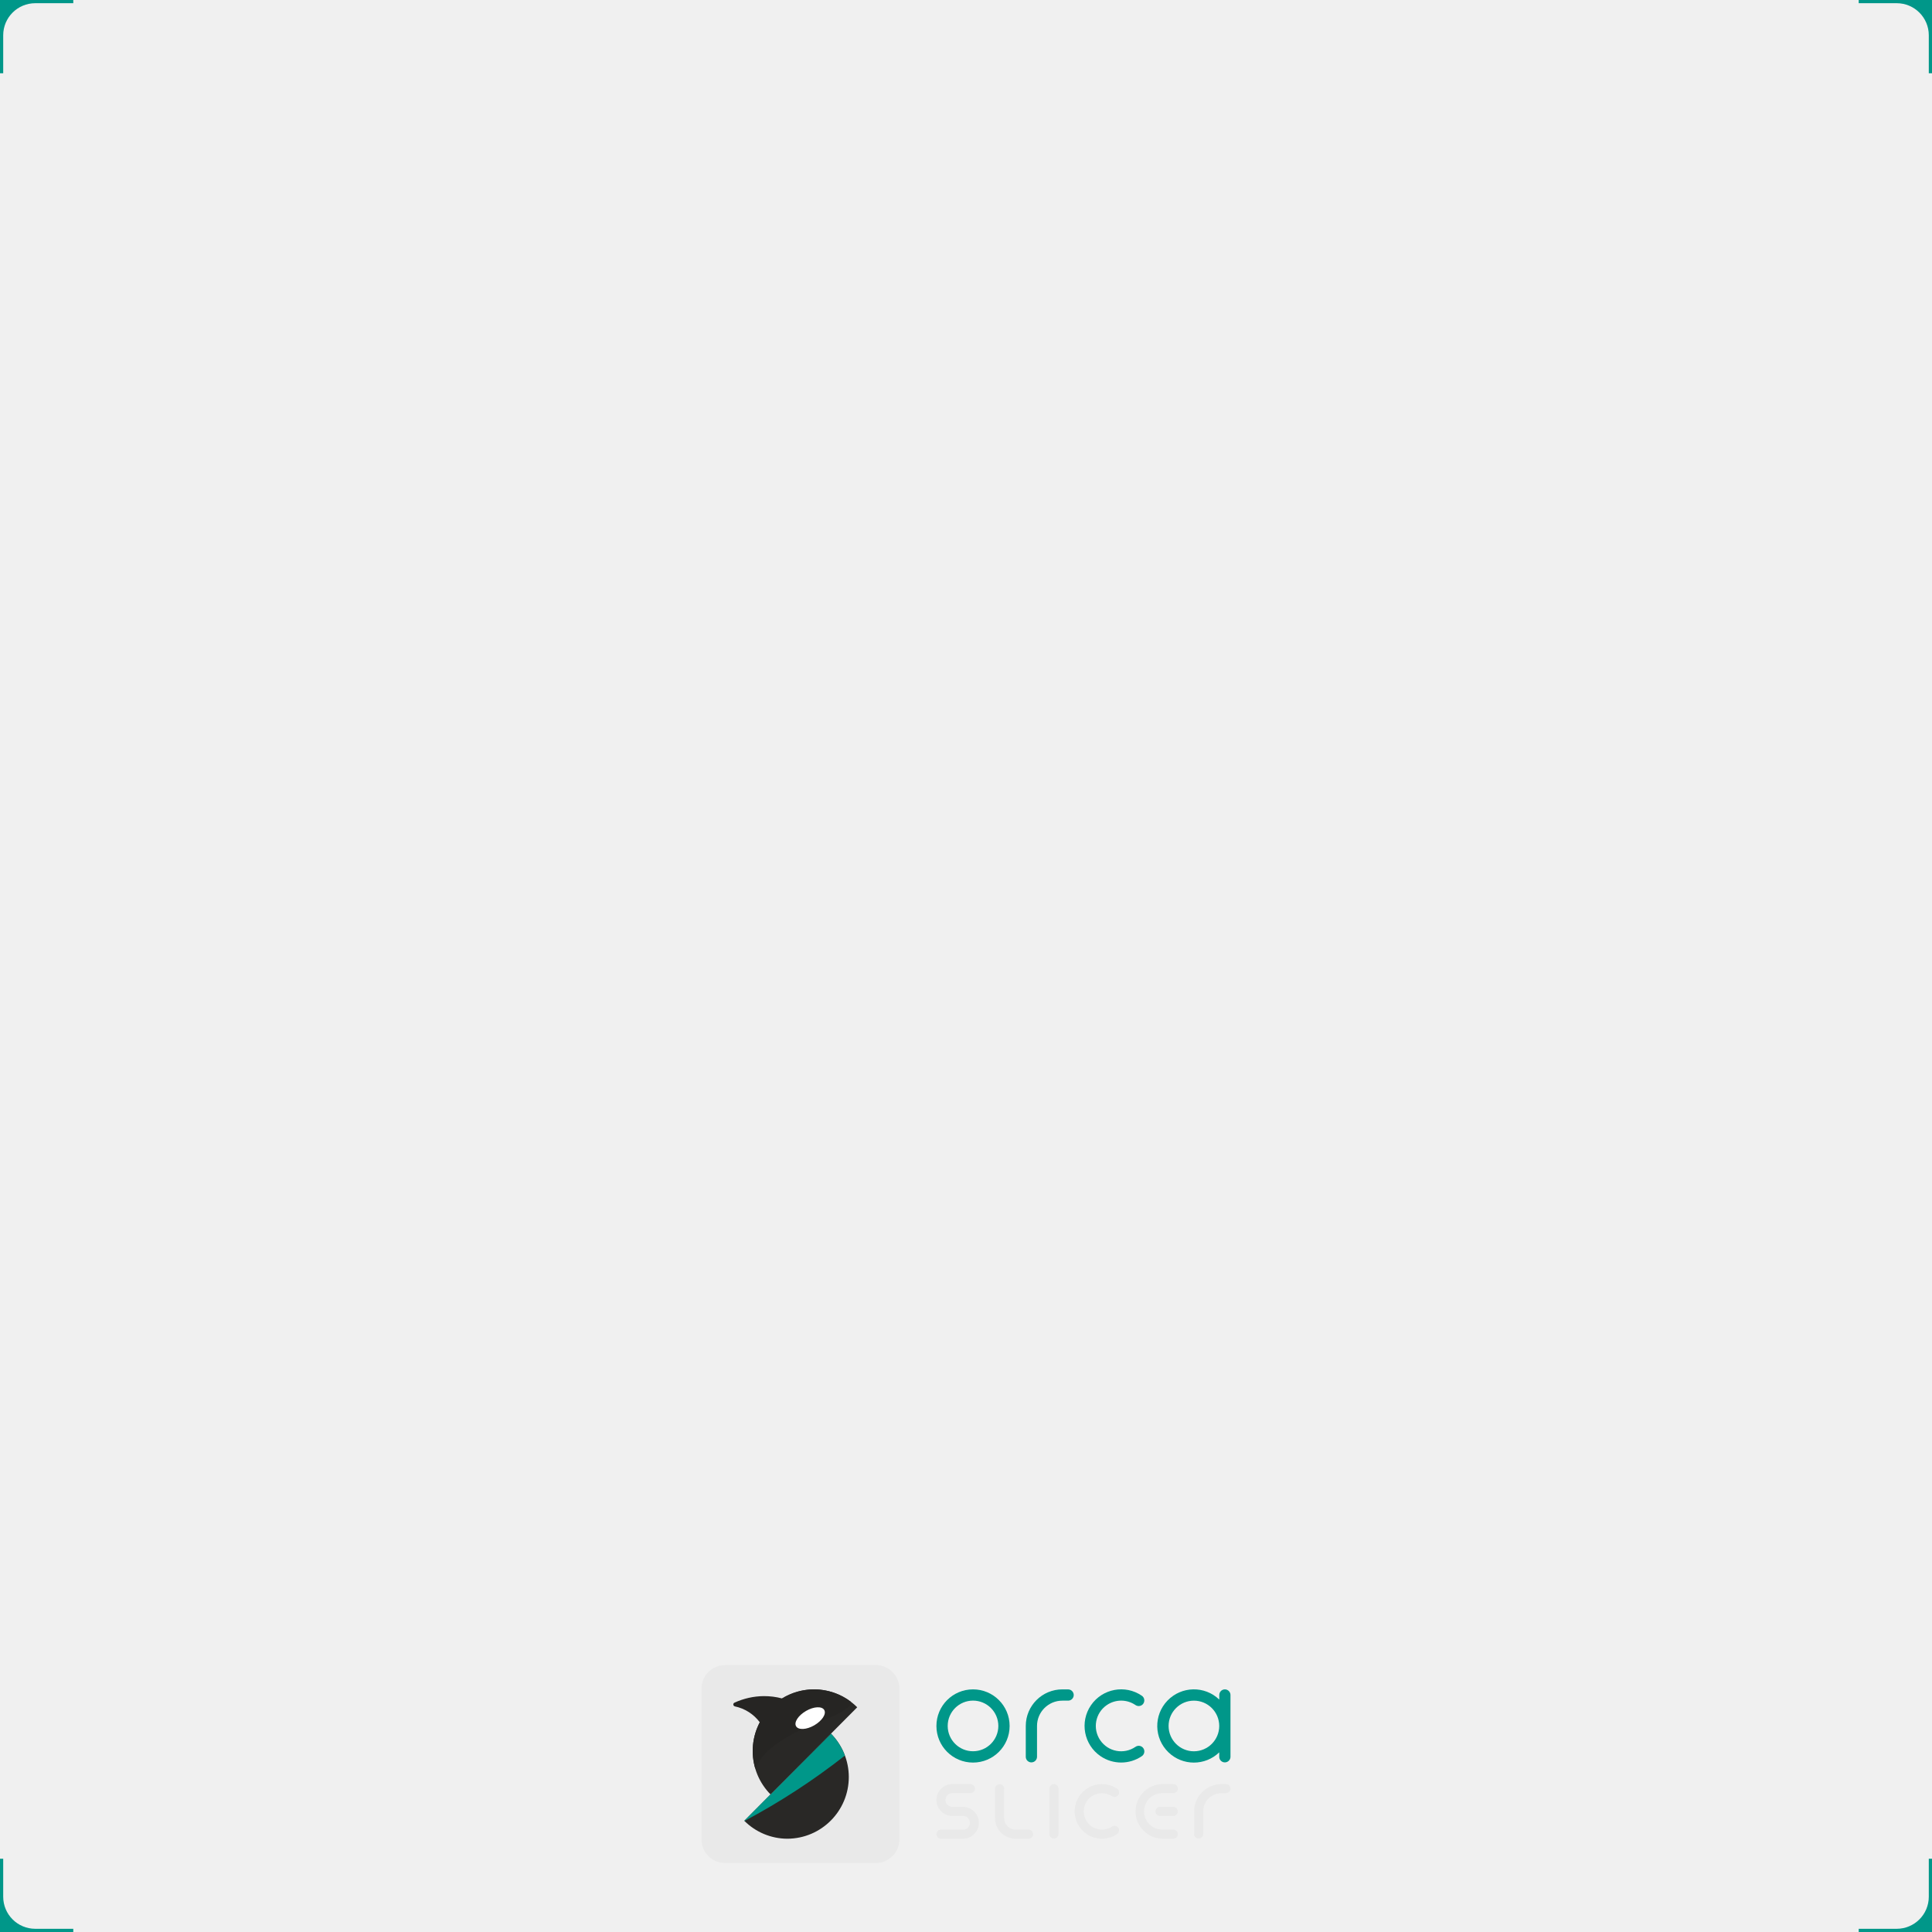
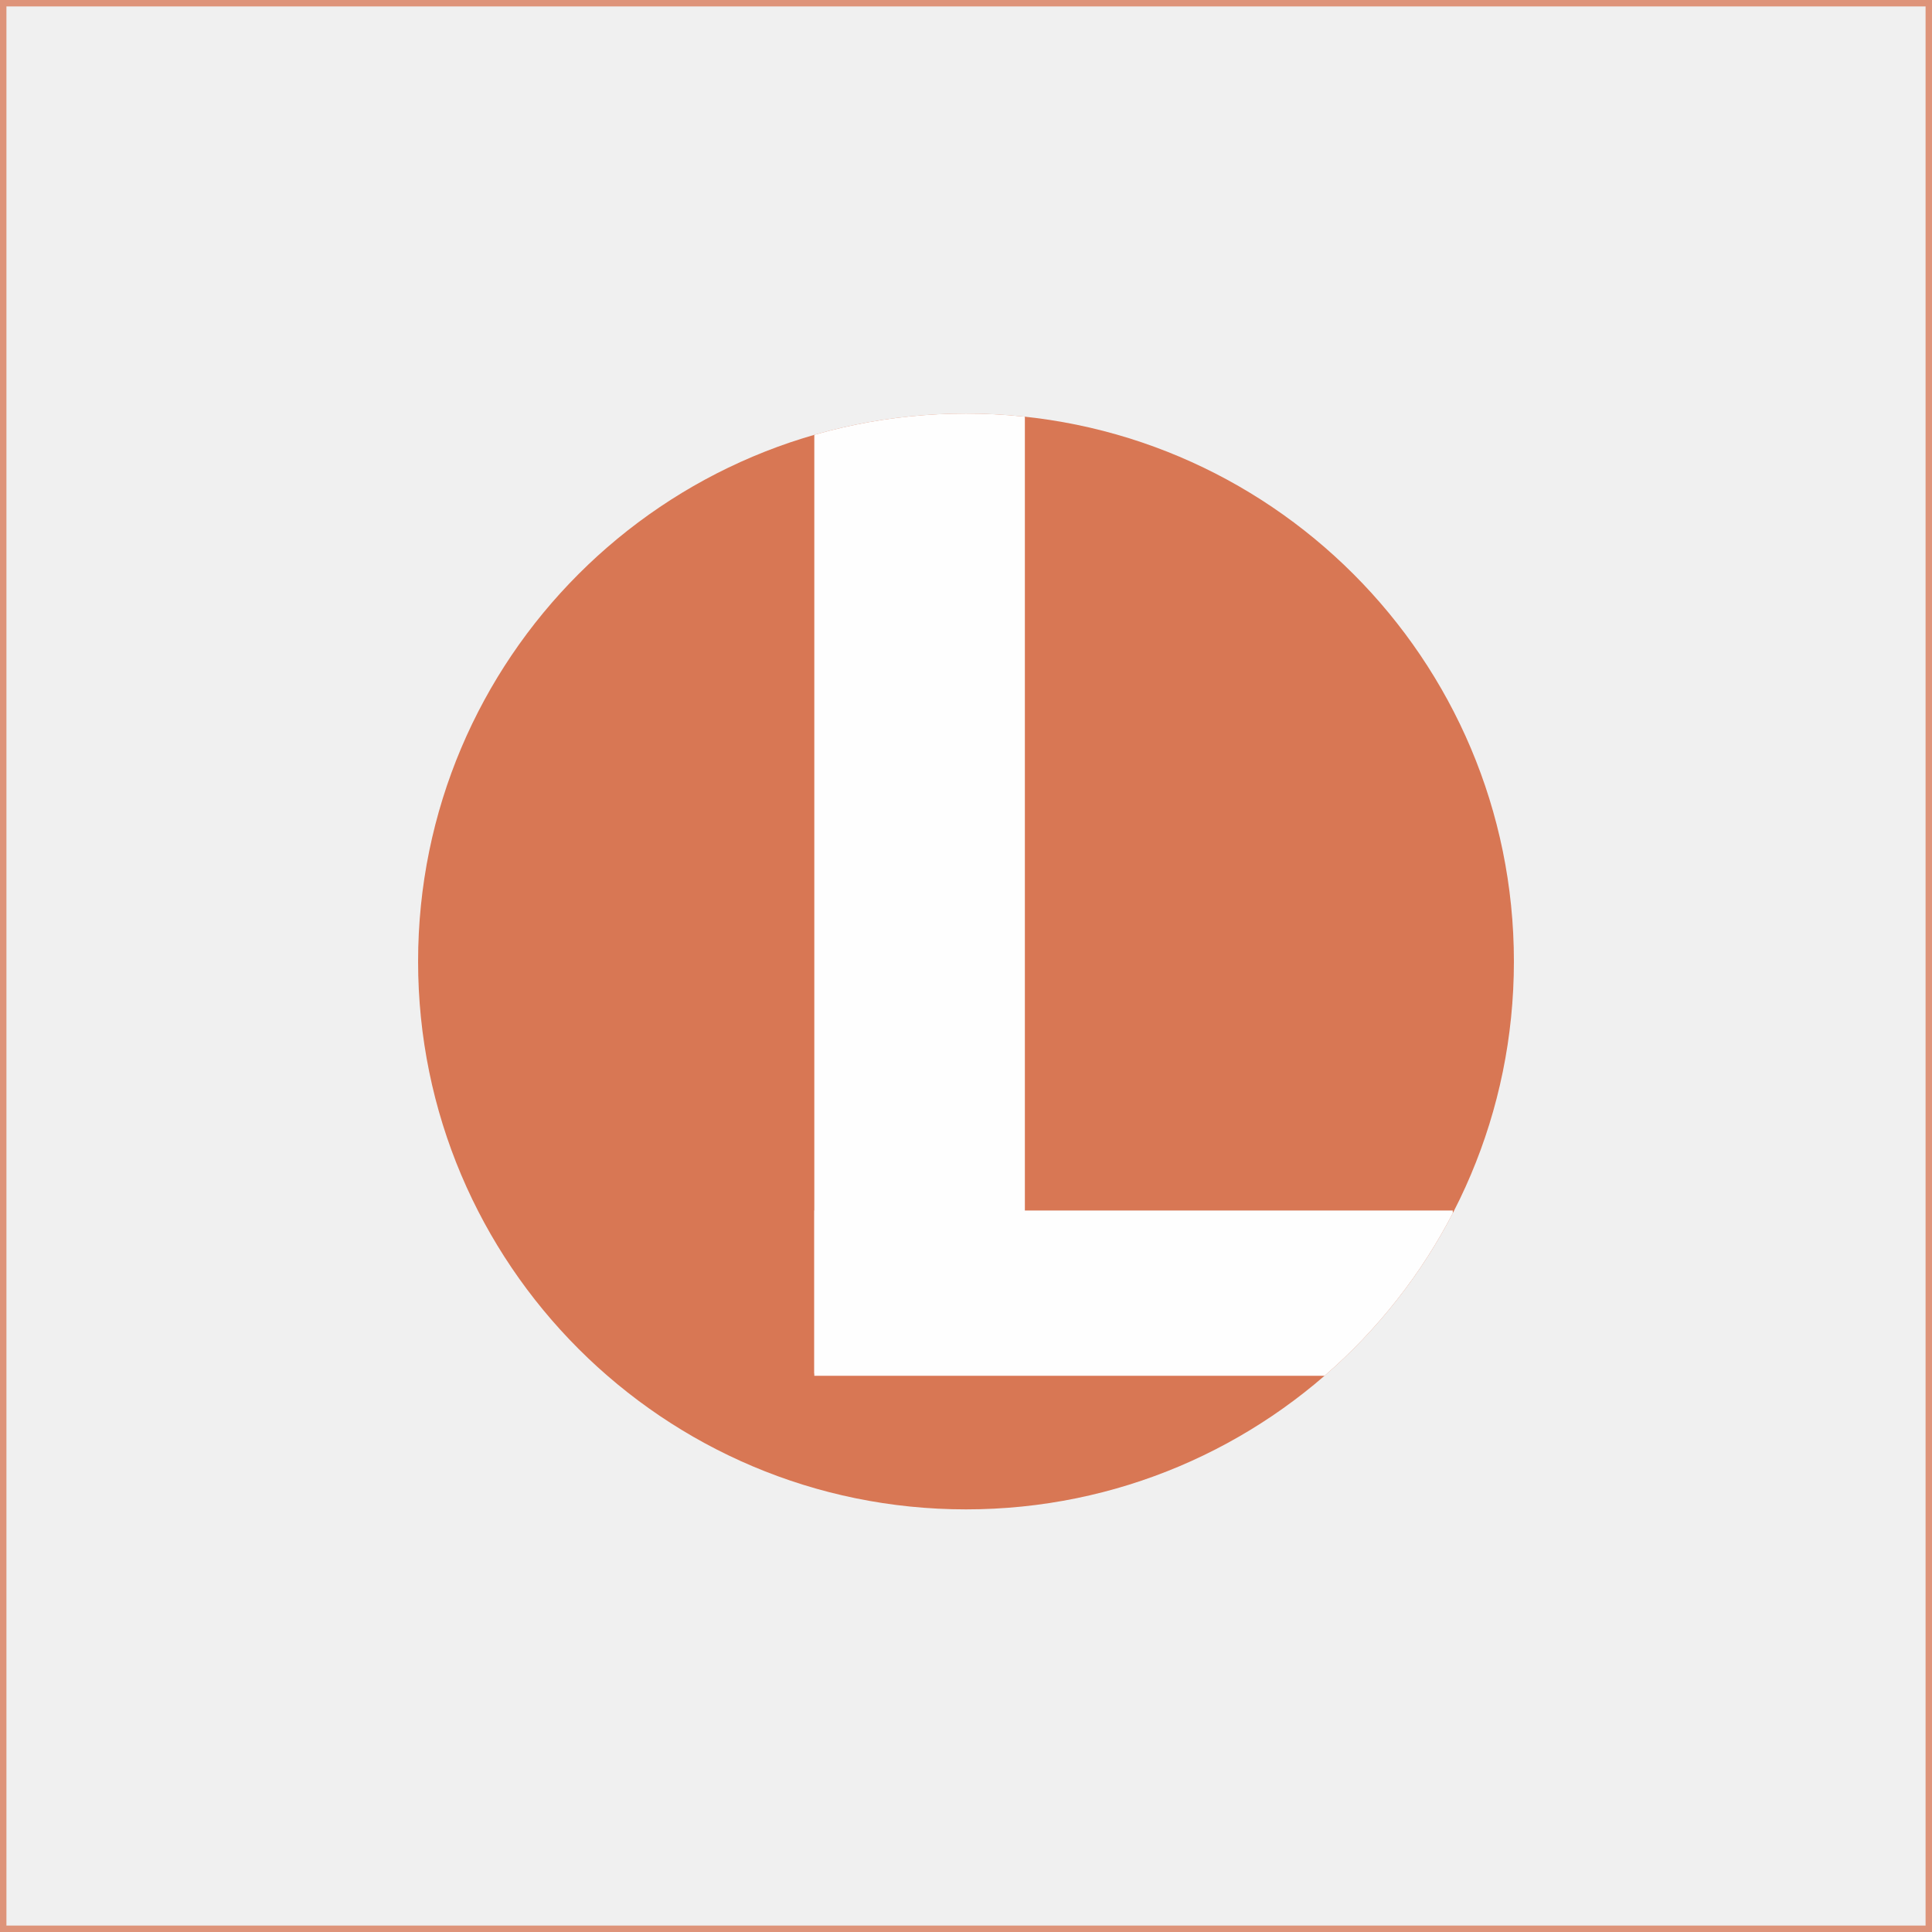
- <svg xmlns="http://www.w3.org/2000/svg" id="a" width="180.62mm" height="180.62mm" viewBox="0 0 512 512">
-   <rect x="0" y="0" width="512" height="512" style="fill:none;" />
-   <rect x="185.9" y="441.26" width="52.46" height="52.46" rx="6.28" ry="6.28" style="fill:#e9e9e9;" />
-   <path d="M197.25,482.53c3.02,3.03,7.11,4.73,11.38,4.75,9.03-.02,16.33-7.36,16.31-16.39-.01-4.29-1.71-8.4-4.72-11.45l-22.97,23.09Z" style="fill:#292826;" />
-   <path d="M220.21,459.44l-22.97,23.09.05.05c9.37-4.98,18.27-10.78,26.62-17.33-.81-2.18-2.07-4.16-3.7-5.82" style="fill:#009789;" />
-   <path d="M215.72,447.7c-9.03.06-16.3,7.43-16.24,16.46.03,4.27,1.72,8.35,4.72,11.38l22.97-23.09c-3.03-3.04-7.15-4.75-11.45-4.75" style="fill:#292826;" />
-   <path d="M215.72,447.7c-2.99,0-5.93.83-8.48,2.4-1.58-.42-3.21-.62-4.84-.61-2.68.02-5.33.62-7.77,1.74-.26.12-.37.43-.25.69.07.15.2.25.36.29,2.64.55,5,2.05,6.61,4.21-1.99,3.8-2.41,8.22-1.18,12.33.45-1.01,1-1.96,1.64-2.86,1.49-2.05,3.07-3.12,5.4-4.69,1.72-1.16,4.1-2.52,10.95-5.34,1.76-.57,3.44-1.35,5.02-2.31,1.14-.68,2.02-1.32,2.29-2.33.02-.07.04-.14.05-.21-2.81-2.15-6.26-3.31-9.8-3.31" style="fill:#262523;" />
-   <path d="M218.44,453.18c.6,1.05-.6,2.86-2.66,4.05s-4.23,1.29-4.82.23.6-2.86,2.66-4.05,4.23-1.29,4.82-.23" style="fill:#fff;" />
-   <path d="M279.31,472.8c-.67,0-1.21.54-1.21,1.21v12.06c.02.67.58,1.19,1.24,1.17.64-.02,1.15-.53,1.17-1.17v-12.06c0-.67-.54-1.21-1.2-1.21h0Z" style="fill:#e9e9e9;" />
-   <path d="M310.96,472.8h-2.88c-4,.05-7.2,3.33-7.15,7.32.05,3.93,3.22,7.11,7.15,7.15h2.88c.67-.02,1.19-.58,1.17-1.24-.02-.64-.53-1.15-1.17-1.17h-2.88c-2.67.04-4.86-2.09-4.89-4.76-.04-2.67,2.09-4.86,4.76-4.89.05,0,.09,0,.14,0h2.88c.67-.02,1.19-.58,1.17-1.24-.02-.64-.53-1.15-1.17-1.17Z" style="fill:#e9e9e9;" />
-   <path d="M310.96,478.83h-3.51c-.67-.02-1.22.51-1.24,1.17s.51,1.22,1.17,1.24c.02,0,.05,0,.07,0h3.51c.67-.02,1.19-.58,1.17-1.24-.02-.64-.53-1.15-1.17-1.17Z" style="fill:#e9e9e9;" />
-   <path d="M255.21,487.28h-5.84c-.66,0-1.2-.54-1.2-1.2,0-.66.54-1.2,1.2-1.2h5.84c1.01,0,1.82-.81,1.82-1.82s-.81-1.82-1.82-1.82h-2.82c-2.33,0-4.22-1.88-4.23-4.21s1.88-4.22,4.21-4.23h4.79c.66,0,1.2.54,1.2,1.2,0,.66-.54,1.2-1.2,1.2h-4.78c-1.01,0-1.82.81-1.82,1.82s.81,1.82,1.82,1.82h2.82c2.33,0,4.22,1.9,4.21,4.23,0,2.32-1.89,4.21-4.21,4.21Z" style="fill:#e9e9e9;" />
-   <path d="M294.69,484.07c-2.23,1.47-5.22.85-6.69-1.37-1.47-2.23-.85-5.22,1.37-6.69,1.61-1.06,3.7-1.06,5.31,0,.48.32,1.12.26,1.53-.14h0c.47-.46.48-1.22.02-1.7-.05-.05-.11-.1-.18-.15-3.33-2.22-7.82-1.32-10.04,2-2.22,3.33-1.32,7.82,2,10.04,2.42,1.61,5.56,1.62,7.99.03.56-.36.73-1.11.37-1.68-.05-.07-.1-.14-.16-.2h0c-.41-.41-1.05-.47-1.53-.15Z" style="fill:#e9e9e9;" />
-   <path d="M272.62,484.87h-3.49c-1.67,0-3.01-1.35-3.02-3.02v-7.84c-.02-.67-.58-1.19-1.24-1.17-.64.02-1.15.53-1.17,1.17v7.84c0,3,2.43,5.43,5.43,5.43h3.49c.67-.02,1.19-.58,1.17-1.24-.02-.64-.53-1.15-1.17-1.17Z" style="fill:#e9e9e9;" />
-   <path d="M324.89,475.22h-1.21c-2.65,0-4.8,2.14-4.82,4.78v6.07c-.02.67-.58,1.19-1.24,1.17-.64-.02-1.15-.53-1.17-1.17v-6.07c.03-3.98,3.26-7.19,7.24-7.2h1.21c.67.02,1.19.58,1.17,1.24-.02.64-.53,1.15-1.17,1.17h0Z" style="fill:#e9e9e9;" />
-   <path d="M257.86,450.68c3.71,0,6.71,3.01,6.71,6.71s-3.01,6.71-6.71,6.71-6.71-3.01-6.71-6.71c0-3.71,3.01-6.71,6.71-6.71M257.86,447.7c-5.36,0-9.7,4.34-9.7,9.7s4.34,9.7,9.7,9.7,9.7-4.34,9.7-9.7-4.34-9.7-9.7-9.7h0Z" style="fill:#009789;" />
-   <path d="M324.61,447.7c-.82,0-1.49.67-1.49,1.49h0v1.22c-3.86-3.72-10-3.6-13.72.26-3.72,3.86-3.6,10,.26,13.72,3.76,3.62,9.7,3.62,13.45,0v1.21c.02.82.71,1.48,1.53,1.45.79-.02,1.43-.66,1.45-1.45v-16.41c0-.82-.67-1.49-1.49-1.49ZM316.4,464.11c-3.71,0-6.71-3.01-6.71-6.71s3.01-6.71,6.71-6.71,6.71,3.01,6.71,6.71c0,3.7-3.01,6.7-6.71,6.71h0Z" style="fill:#009789;" />
-   <path d="M283.03,447.7h-1.49c-5.36,0-9.7,4.34-9.7,9.7h0v8.2c.02.82.71,1.48,1.53,1.45.79-.02,1.43-.66,1.45-1.45v-8.2c0-3.71,3.01-6.71,6.71-6.71h1.49c.82.02,1.51-.63,1.53-1.45.02-.82-.63-1.51-1.45-1.53-.03,0-.05,0-.08,0h0Z" style="fill:#009789;" />
-   <path d="M300.91,462.93c-3.06,2.1-7.24,1.32-9.33-1.74-2.1-3.06-1.32-7.24,1.74-9.33,2.28-1.56,5.29-1.57,7.57-.02.6.42,1.41.36,1.93-.15h0c.58-.59.58-1.54,0-2.12-.07-.07-.15-.13-.23-.19-4.42-3.02-10.46-1.88-13.48,2.54-3.02,4.42-1.88,10.46,2.54,13.48,3.31,2.26,7.66,2.25,10.96-.01.68-.47.86-1.4.4-2.08-.05-.08-.11-.15-.18-.22h0c-.51-.51-1.32-.58-1.91-.16Z" style="fill:#009789;" />
-   <path d="M511.15,502.65c0,4.7-3.81,8.5-8.5,8.5h-10.07v.85h19.42v-19.42h-.85v10.07Z" style="fill:#009789;" />
-   <path d="M9.35,511.15c-4.7,0-8.5-3.81-8.5-8.5v-10.07h-.85v19.42h19.42v-.85h-10.07Z" style="fill:#009789;" />
-   <path d="M.85,9.35C.85,4.65,4.65.85,9.35.85h10.07V0H0v19.42h.85v-10.07Z" style="fill:#009789;" />
-   <path d="M502.65.85c4.7,0,8.5,3.81,8.5,8.5v10.07h.85V0h-19.42v.85h10.07Z" style="fill:#009789;" />
+ <svg xmlns="http://www.w3.org/2000/svg" width="512" height="512" viewBox="0 0 512 512" role="img" aria-label="InlongSlicer bed texture">
+   <rect width="512" height="512" fill="none" />
+   <rect x="0.85" y="0.85" width="510.3" height="510.3" fill="none" stroke="#D66C47" stroke-width="1.7" opacity=".7" />
+   <defs>
+     <clipPath id="inlong-il-clip">
+       <circle cx="256" cy="254.8" r="145.2" />
+     </clipPath>
+   </defs>
+   <g opacity="0.92">
+     <circle cx="256" cy="254.8" r="145.2" fill="#D66C47" />
+     <g clip-path="url(#inlong-il-clip)" fill="#FFFFFF">
+       <rect x="215.8" y="97.6" width="55.8" height="266.4" />
+       <rect x="215.8" y="320.8" width="169.2" height="43.8" />
+     </g>
+   </g>
</svg>
